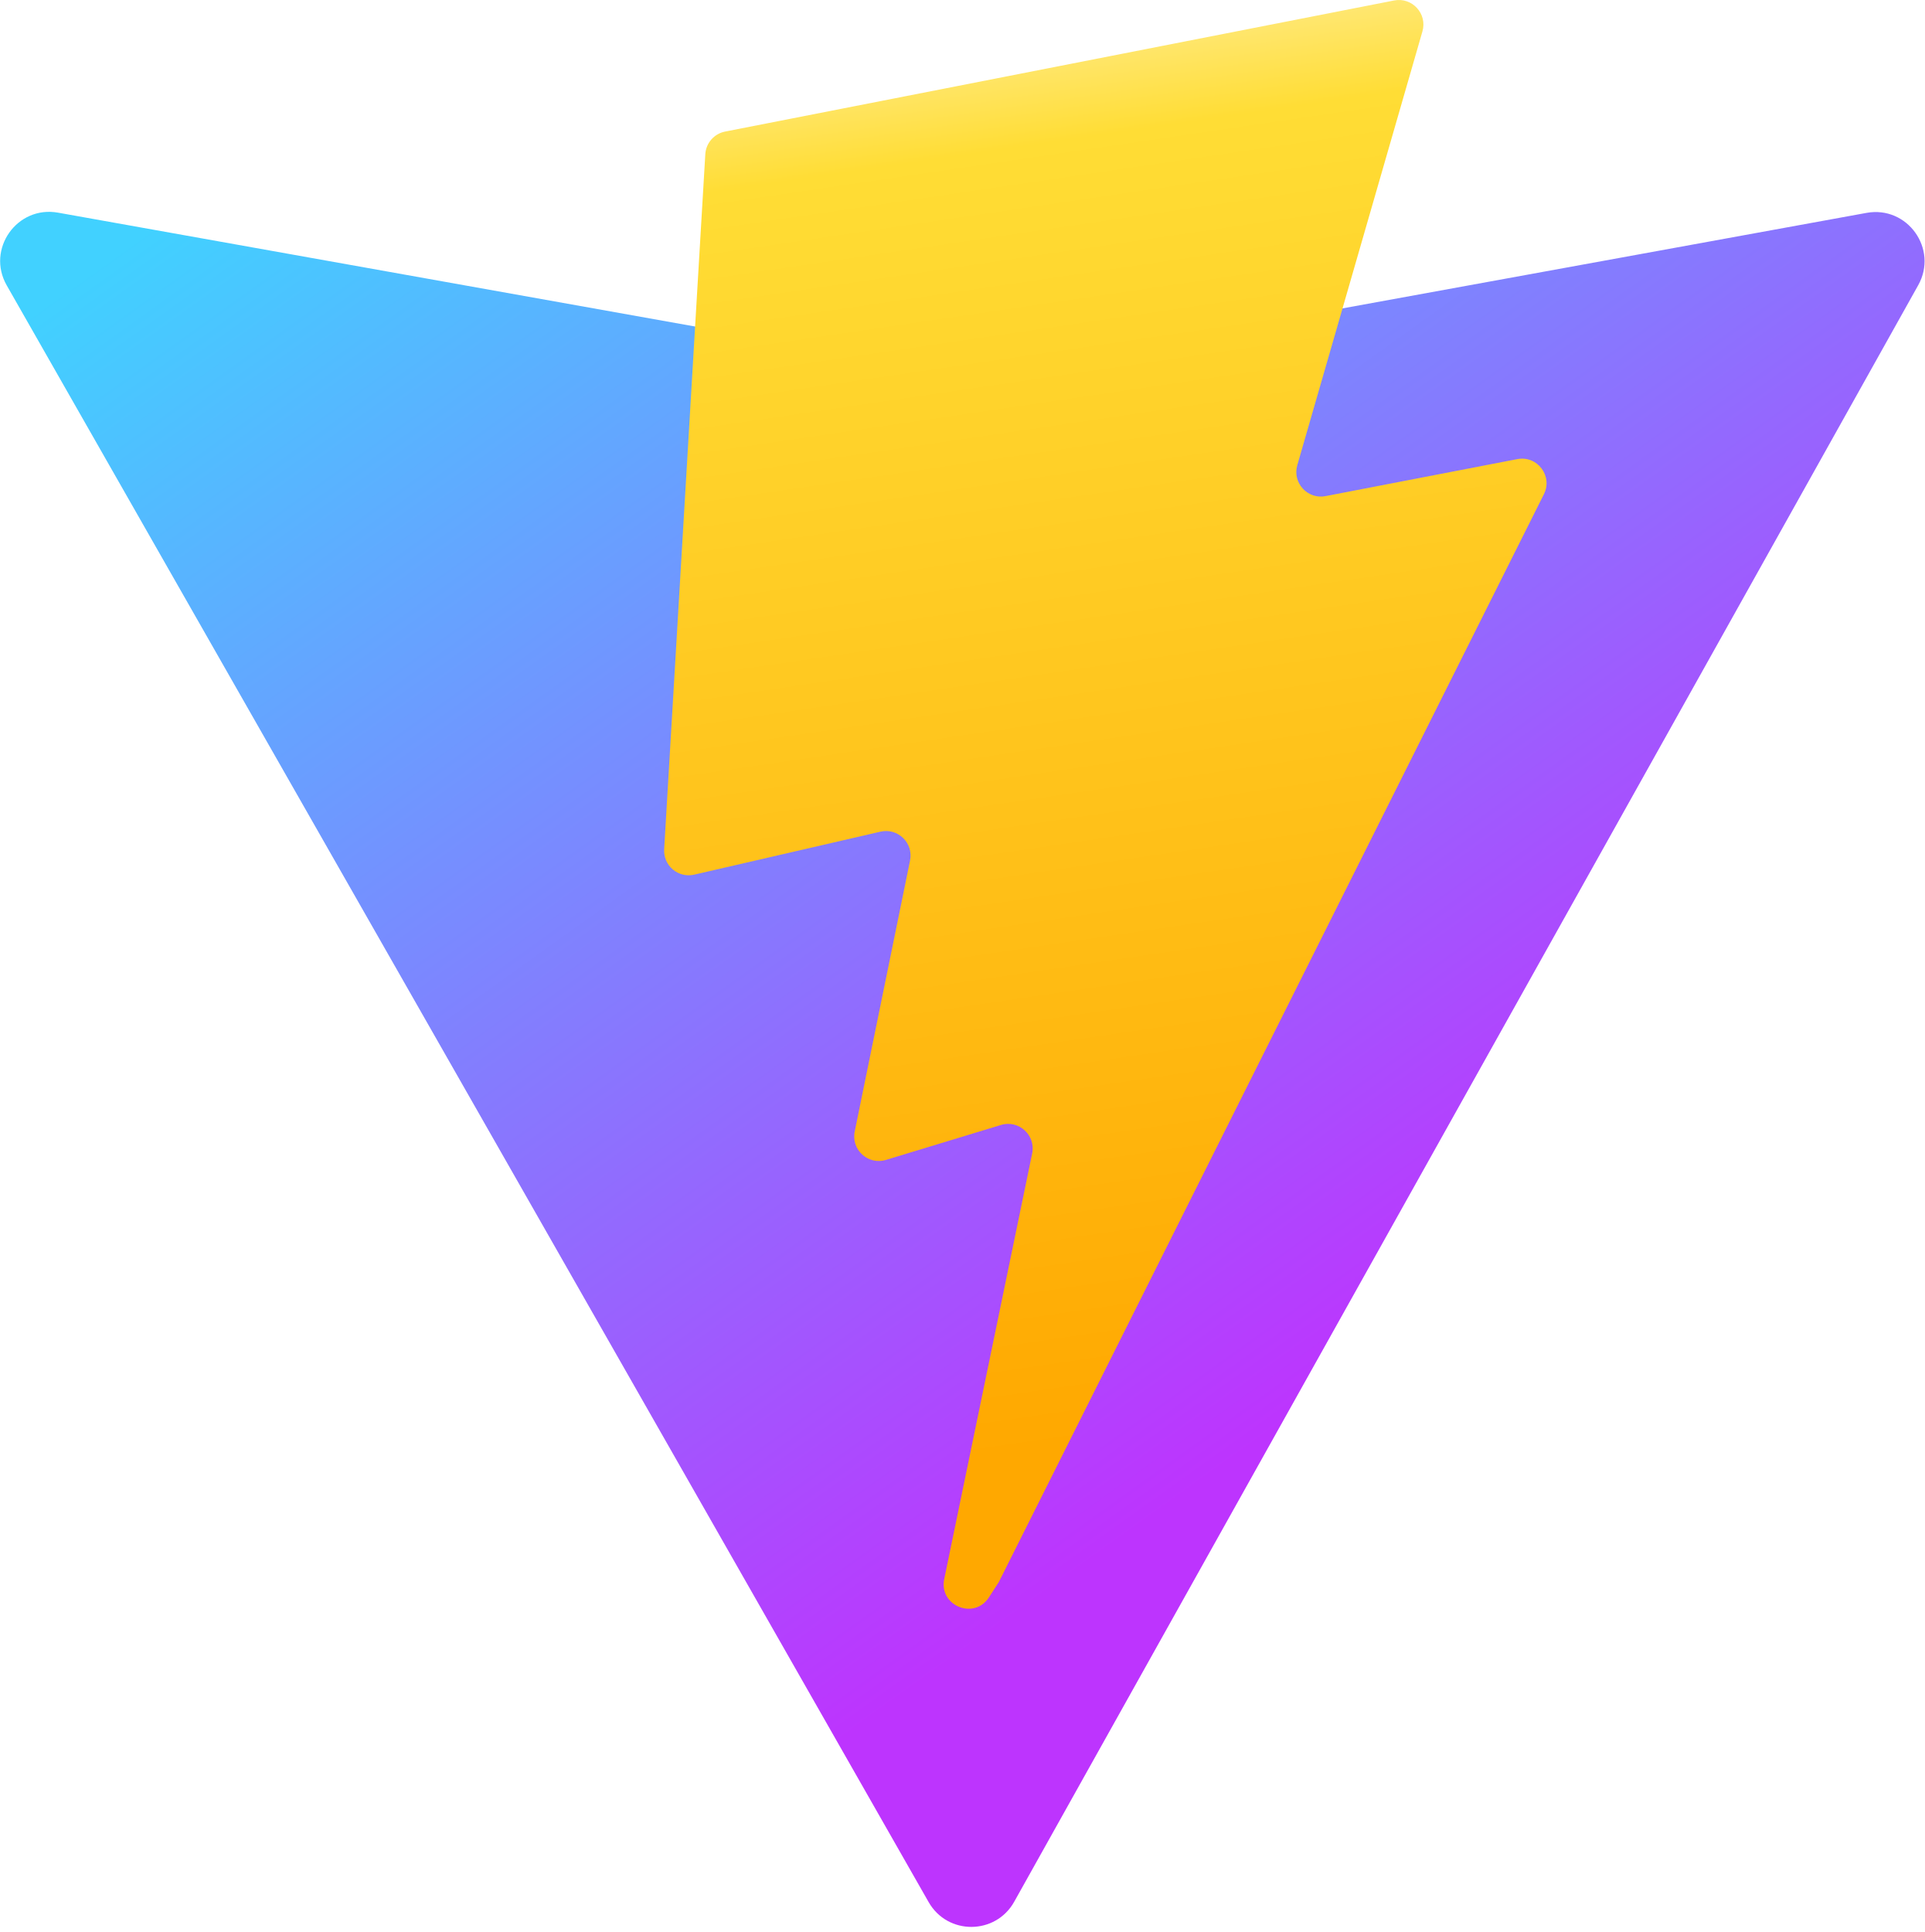
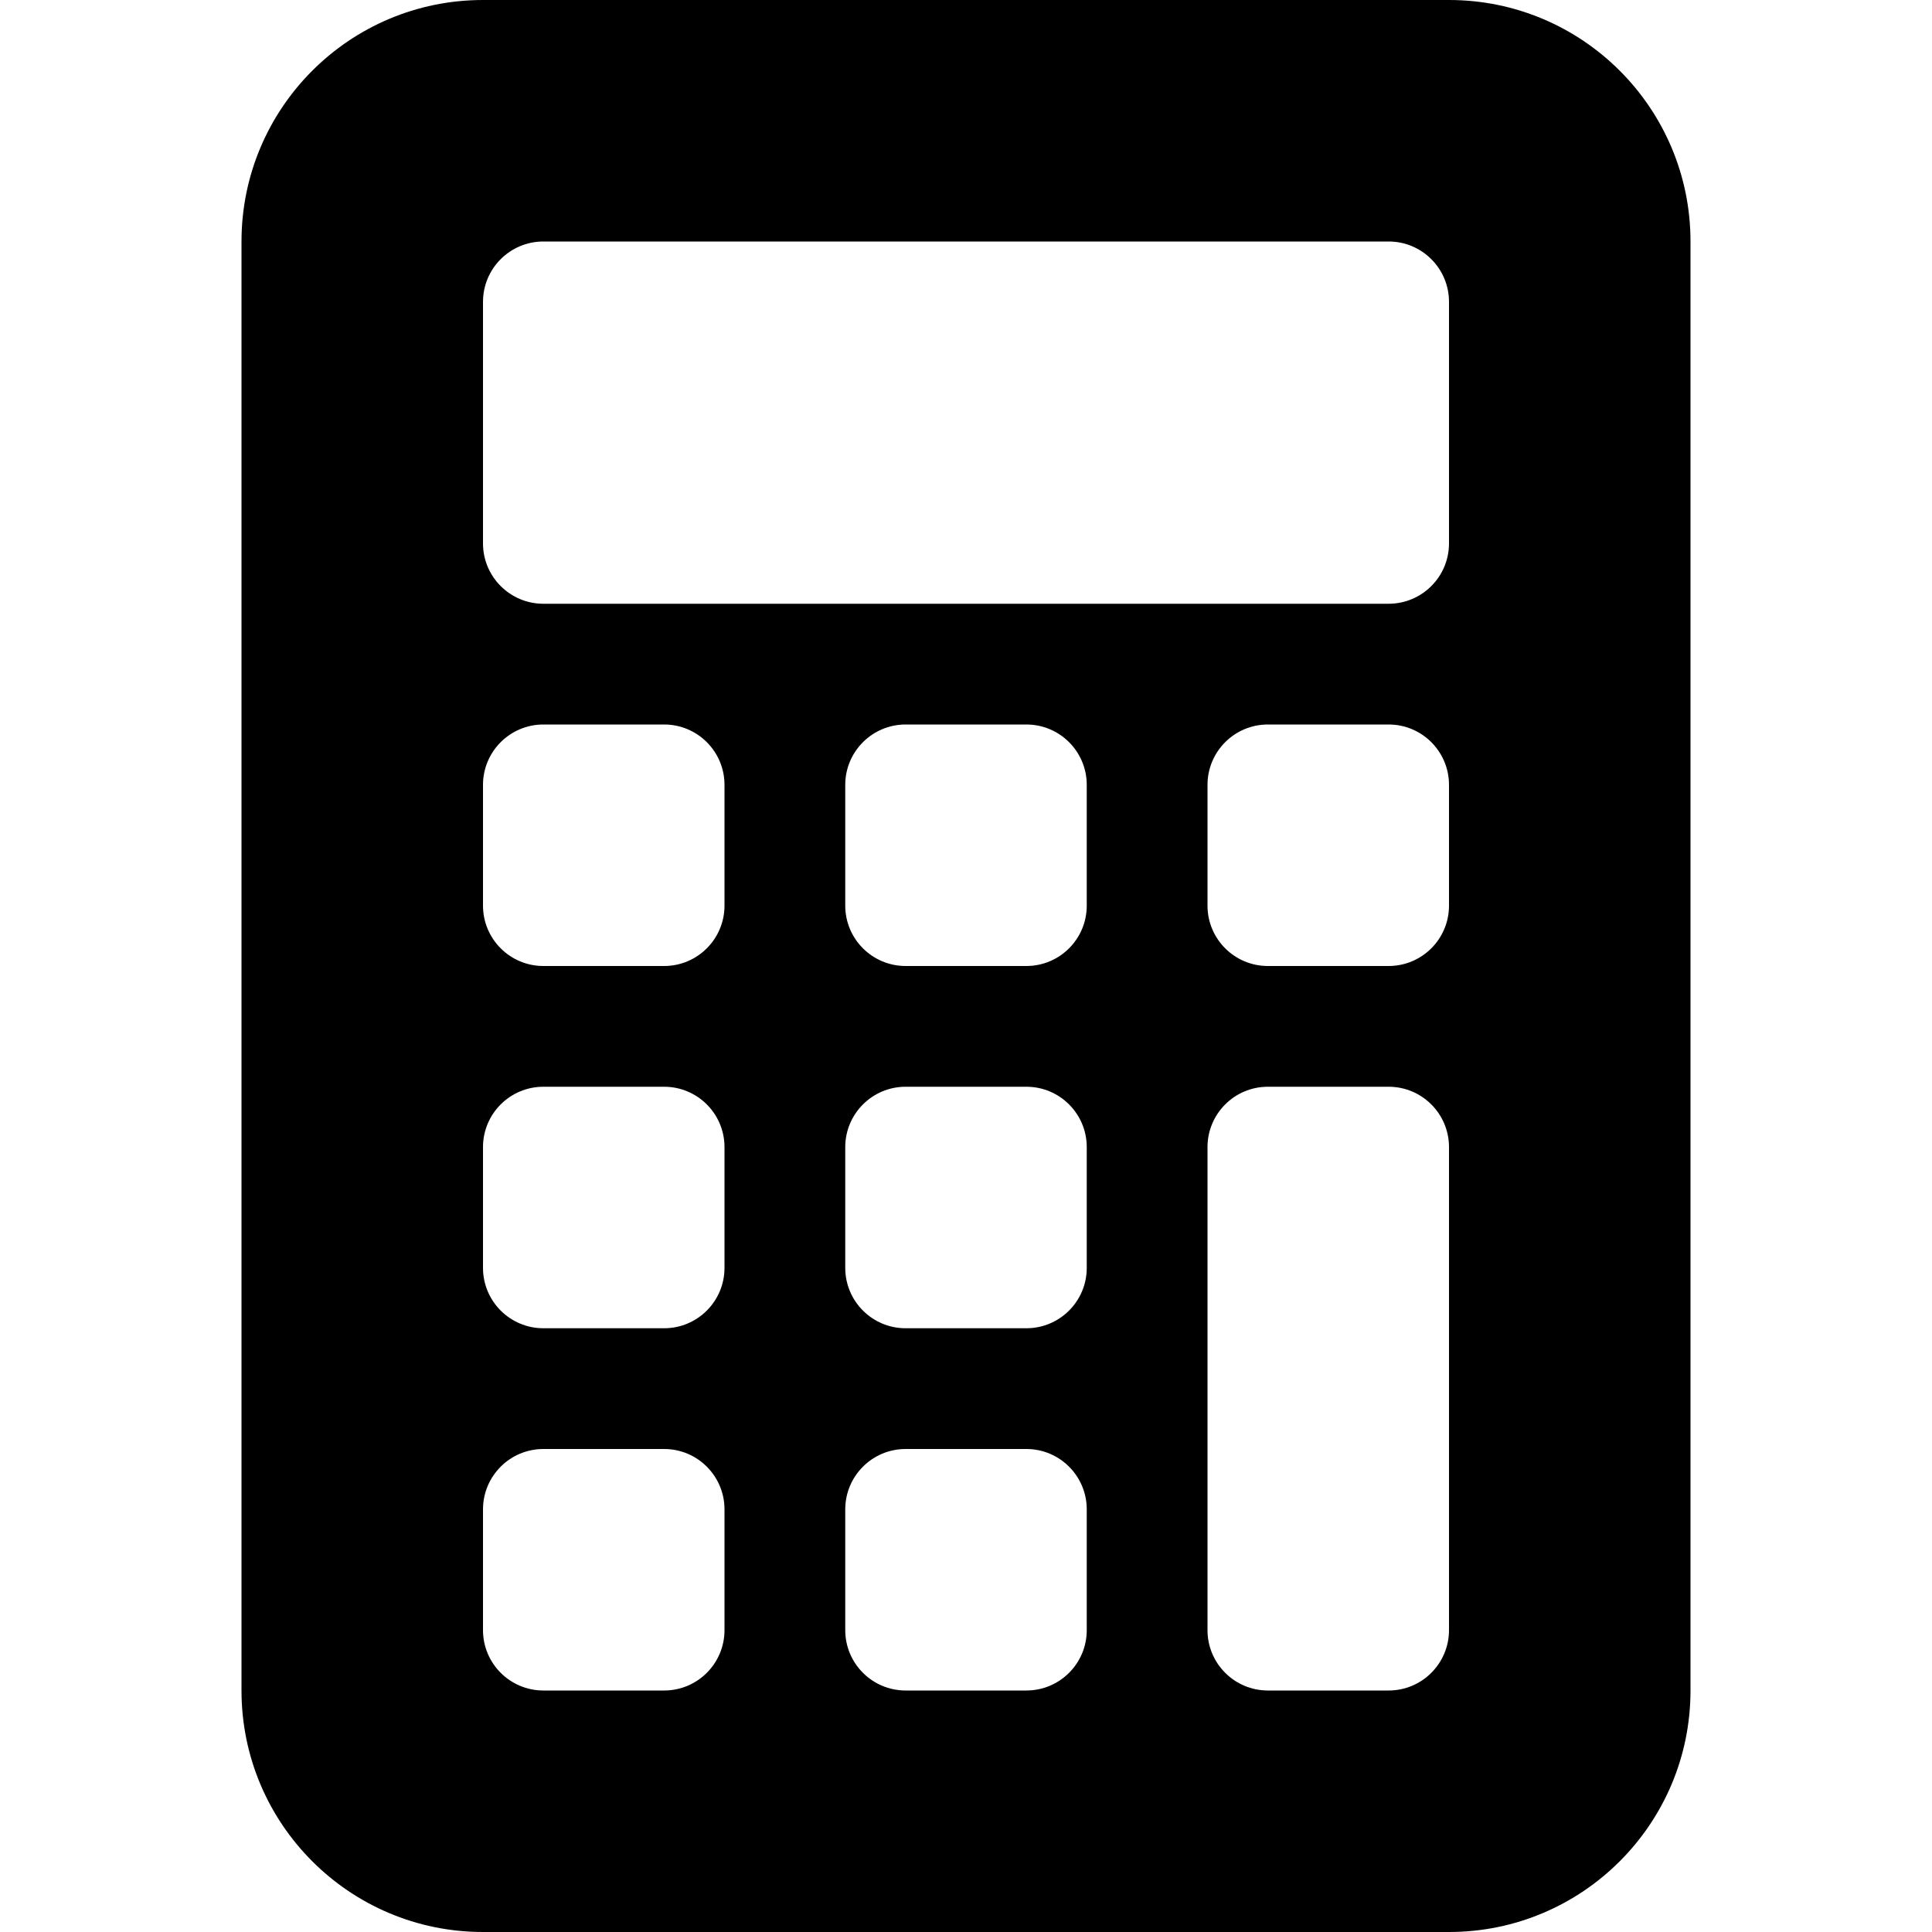
- <svg xmlns="http://www.w3.org/2000/svg" aria-hidden="true" role="img" class="iconify iconify--logos" width="31.88" height="32" preserveAspectRatio="xMidYMid meet" viewBox="0 0 256 257">
-   <defs>
-     <linearGradient id="IconifyId1813088fe1fbc01fb466" x1="-.828%" x2="57.636%" y1="7.652%" y2="78.411%">
-       <stop offset="0%" stop-color="#41D1FF" />
-       <stop offset="100%" stop-color="#BD34FE" />
-     </linearGradient>
-     <linearGradient id="IconifyId1813088fe1fbc01fb467" x1="43.376%" x2="50.316%" y1="2.242%" y2="89.03%">
-       <stop offset="0%" stop-color="#FFEA83" />
-       <stop offset="8.333%" stop-color="#FFDD35" />
-       <stop offset="100%" stop-color="#FFA800" />
-     </linearGradient>
-   </defs>
-   <path fill="url(#IconifyId1813088fe1fbc01fb466)" d="M255.153 37.938L134.897 252.976c-2.483 4.44-8.862 4.466-11.382.048L.875 37.958c-2.746-4.814 1.371-10.646 6.827-9.67l120.385 21.517a6.537 6.537 0 0 0 2.322-.004l117.867-21.483c5.438-.991 9.574 4.796 6.877 9.62Z" />
-   <path fill="url(#IconifyId1813088fe1fbc01fb467)" d="M185.432.063L96.44 17.501a3.268 3.268 0 0 0-2.634 3.014l-5.474 92.456a3.268 3.268 0 0 0 3.997 3.378l24.777-5.718c2.318-.535 4.413 1.507 3.936 3.838l-7.361 36.047c-.495 2.426 1.782 4.5 4.151 3.78l15.304-4.649c2.372-.72 4.652 1.36 4.15 3.788l-11.698 56.621c-.732 3.542 3.979 5.473 5.943 2.437l1.313-2.028l72.516-144.72c1.215-2.423-.88-5.186-3.54-4.672l-25.505 4.922c-2.396.462-4.435-1.77-3.759-4.114l16.646-57.705c.677-2.35-1.37-4.583-3.769-4.113Z" />
+ <svg xmlns="http://www.w3.org/2000/svg" width="16" height="16" fill="currentColor" class="bi bi-calculator-fill" viewBox="0 0 16 16">
+   <path d="M2 2a2 2 0 0 1 2-2h8a2 2 0 0 1 2 2v12a2 2 0 0 1-2 2H4a2 2 0 0 1-2-2zm2 .5v2a.5.5 0 0 0 .5.5h7a.5.5 0 0 0 .5-.5v-2a.5.5 0 0 0-.5-.5h-7a.5.5 0 0 0-.5.5m0 4v1a.5.5 0 0 0 .5.5h1a.5.5 0 0 0 .5-.5v-1a.5.5 0 0 0-.5-.5h-1a.5.5 0 0 0-.5.5M4.5 9a.5.5 0 0 0-.5.5v1a.5.5 0 0 0 .5.5h1a.5.5 0 0 0 .5-.5v-1a.5.5 0 0 0-.5-.5zM4 12.5v1a.5.5 0 0 0 .5.5h1a.5.5 0 0 0 .5-.5v-1a.5.5 0 0 0-.5-.5h-1a.5.5 0 0 0-.5.5M7.5 6a.5.5 0 0 0-.5.5v1a.5.5 0 0 0 .5.5h1a.5.5 0 0 0 .5-.5v-1a.5.5 0 0 0-.5-.5zM7 9.5v1a.5.5 0 0 0 .5.5h1a.5.5 0 0 0 .5-.5v-1a.5.5 0 0 0-.5-.5h-1a.5.5 0 0 0-.5.5m.5 2.5a.5.5 0 0 0-.5.5v1a.5.5 0 0 0 .5.5h1a.5.5 0 0 0 .5-.5v-1a.5.5 0 0 0-.5-.5zM10 6.5v1a.5.5 0 0 0 .5.5h1a.5.5 0 0 0 .5-.5v-1a.5.5 0 0 0-.5-.5h-1a.5.5 0 0 0-.5.5m.5 2.5a.5.5 0 0 0-.5.5v4a.5.5 0 0 0 .5.5h1a.5.5 0 0 0 .5-.5v-4a.5.5 0 0 0-.5-.5z" />
</svg>
